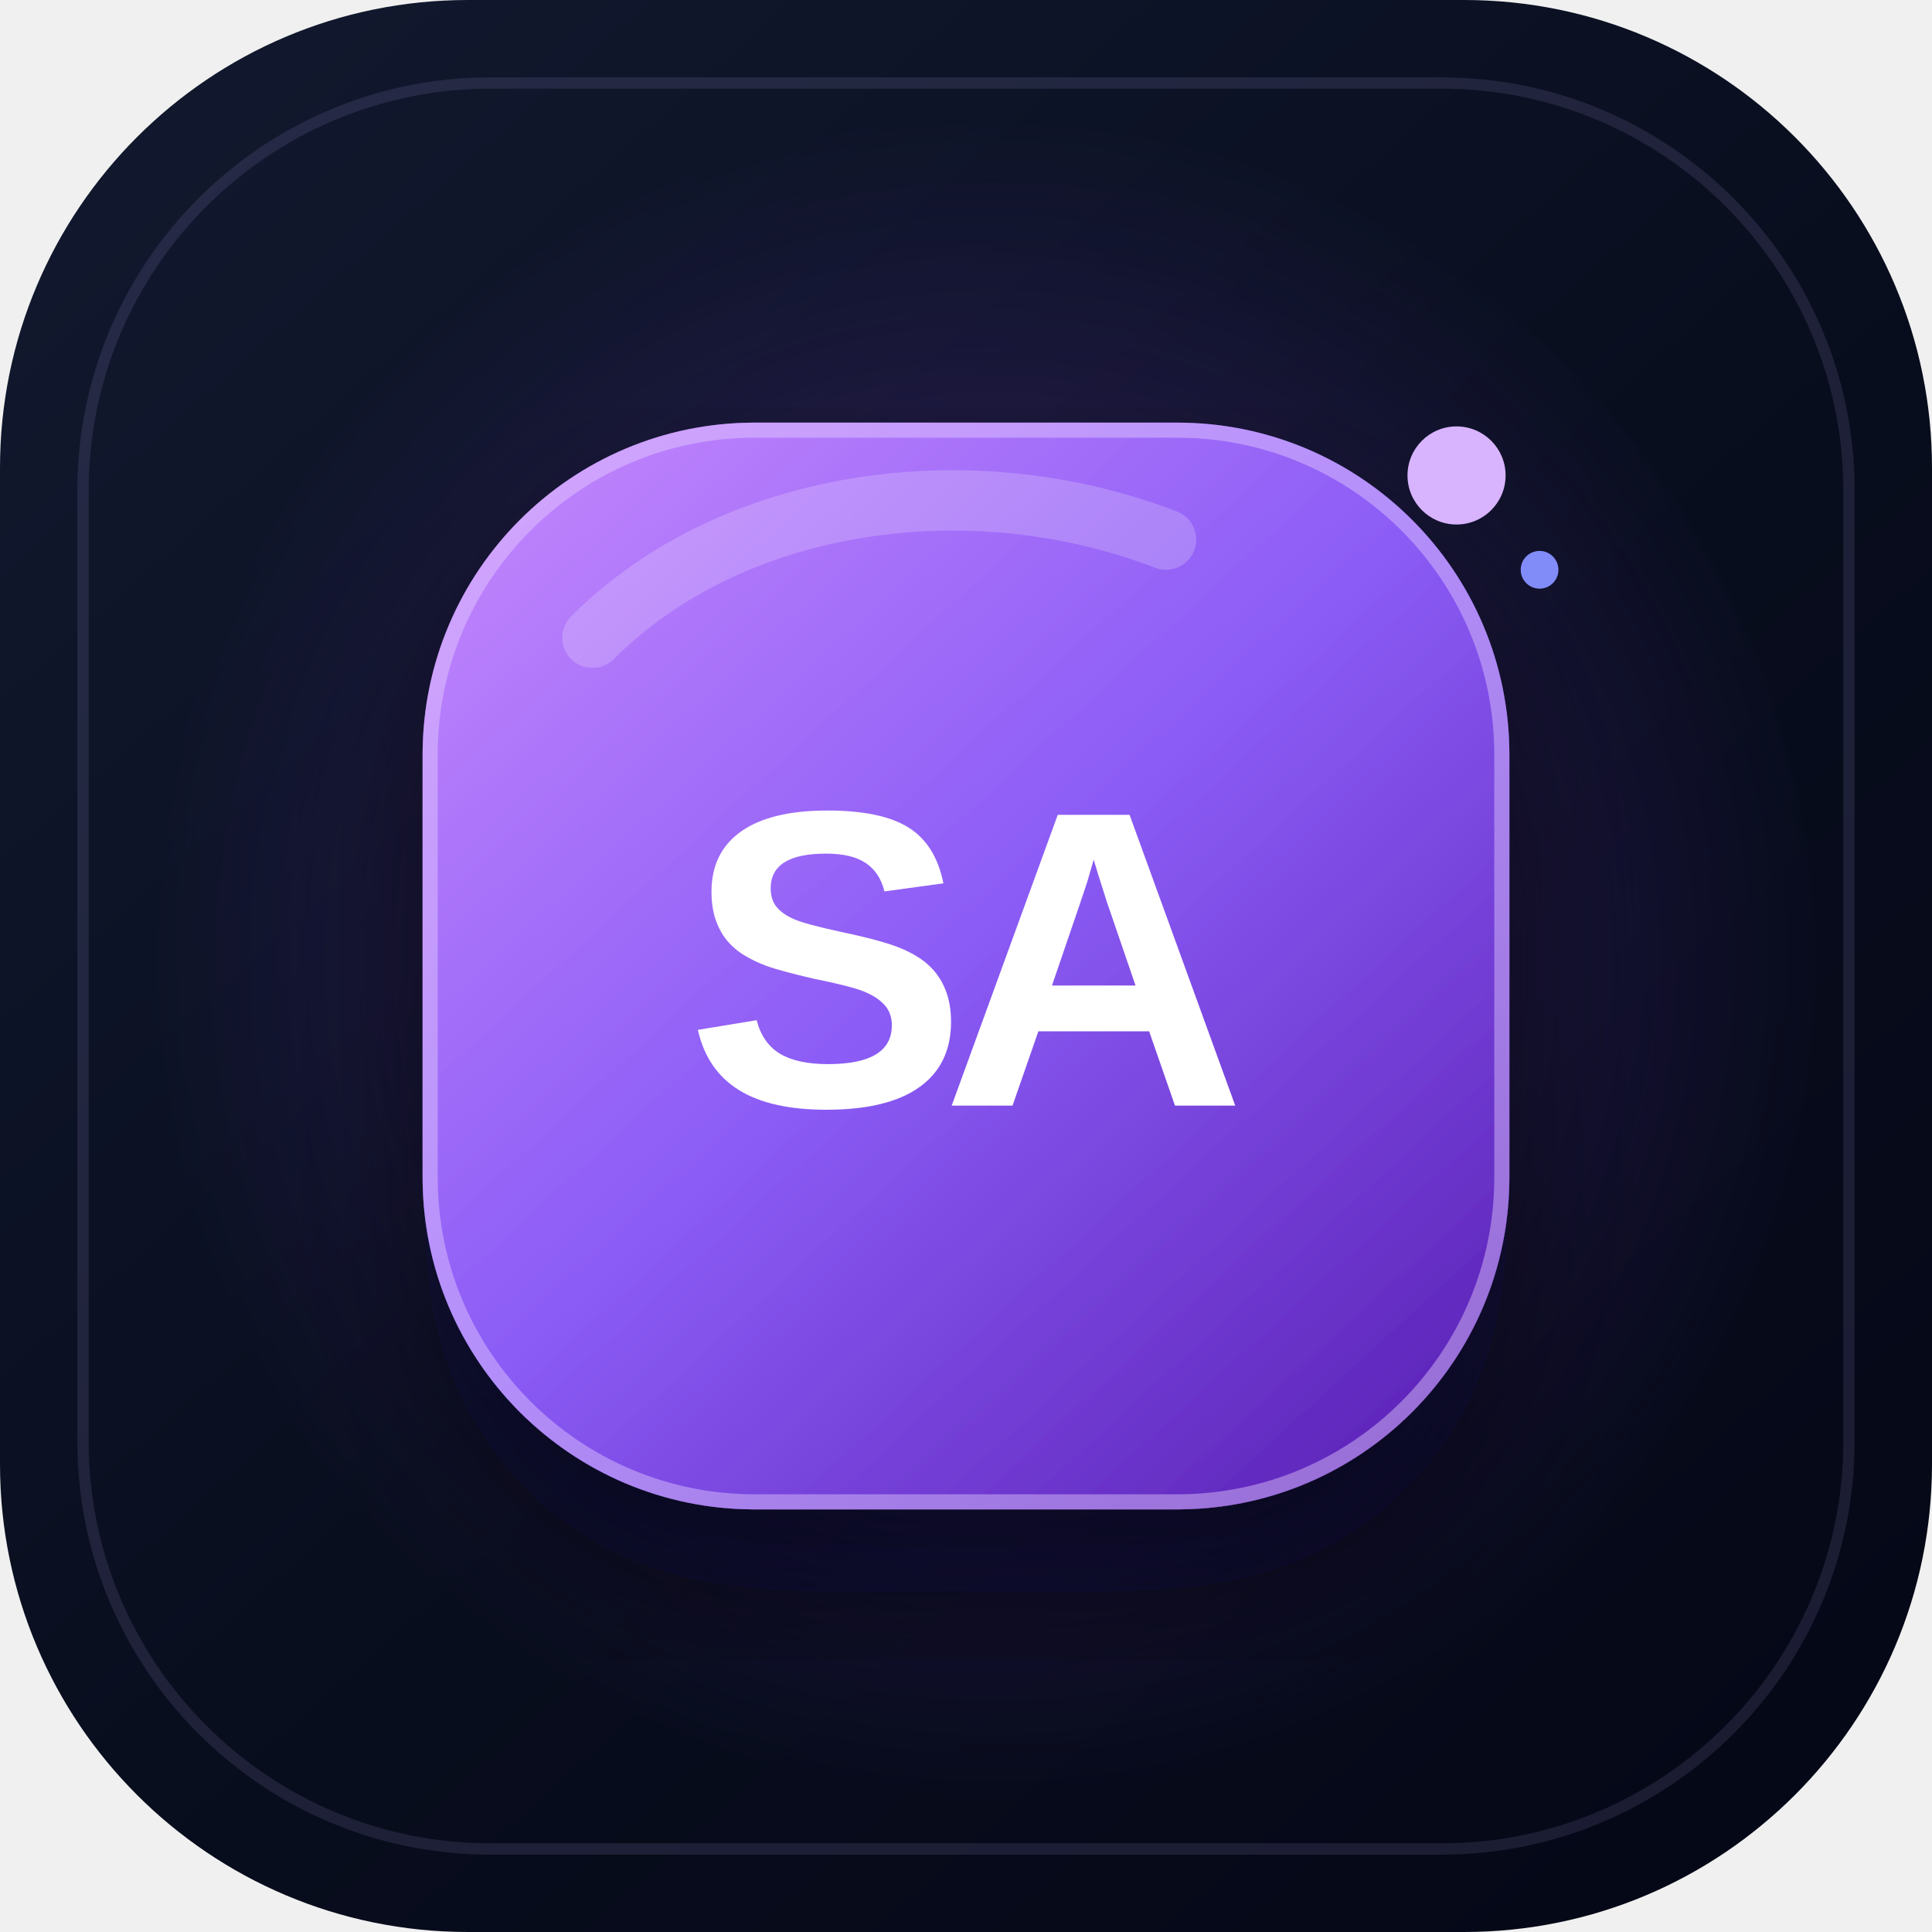
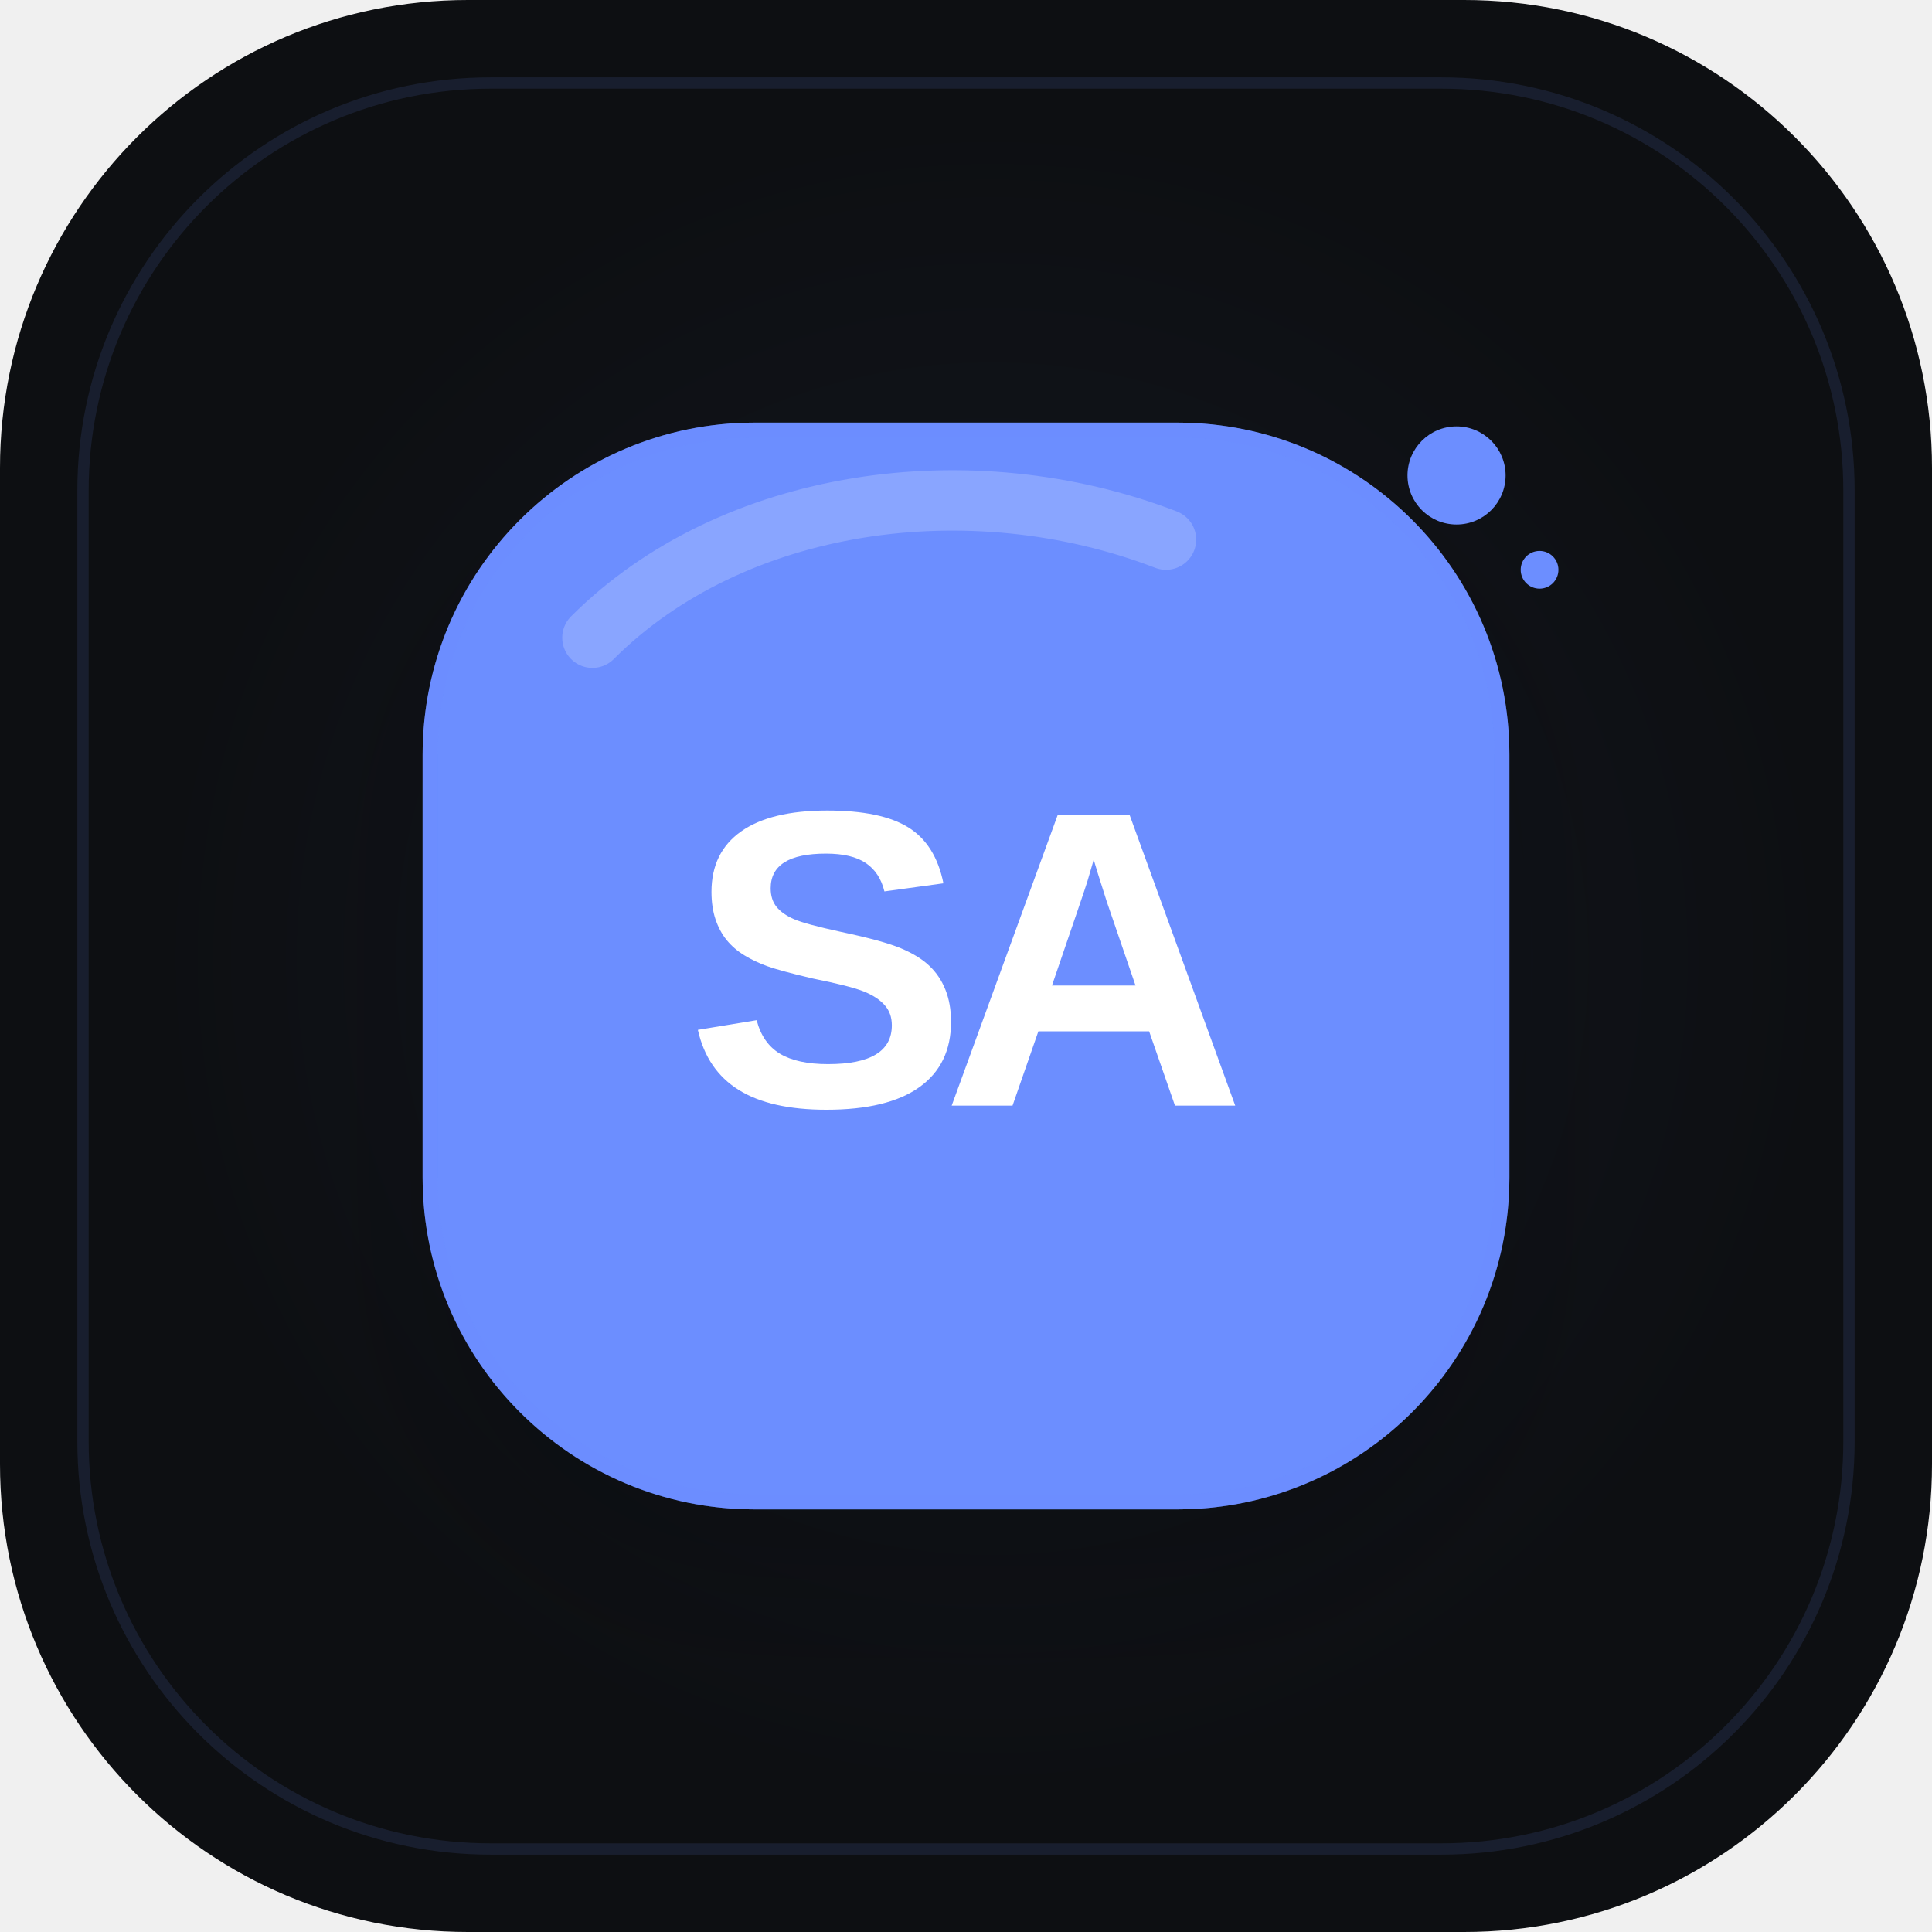
<svg xmlns="http://www.w3.org/2000/svg" viewBox="0 0 512 512">
  <defs>
    <linearGradient id="background" x1="56" y1="30" x2="456" y2="482" gradientUnits="userSpaceOnUse">
-       <stop stop-color="#11182D" />
-       <stop offset=".58" stop-color="#080D1D" />
-       <stop offset="1" stop-color="#050817" />
+       <stop stop-color="#0D0F12" />
+       <stop offset=".58" stop-color="#0D0F12" />
+       <stop offset="1" stop-color="#0D0F12" />
    </linearGradient>
    <linearGradient id="mark" x1="135" y1="122" x2="382" y2="391" gradientUnits="userSpaceOnUse">
-       <stop stop-color="#C084FC" />
-       <stop offset=".48" stop-color="#8B5CF6" />
-       <stop offset="1" stop-color="#5B21B6" />
+       <stop stop-color="#6C8EFF" />
+       <stop offset=".48" stop-color="#6C8EFF" />
+       <stop offset="1" stop-color="#6C8EFF" />
    </linearGradient>
    <radialGradient id="glow" cx="0" cy="0" r="1" gradientTransform="translate(263 254) rotate(90) scale(225)" gradientUnits="userSpaceOnUse">
-       <stop stop-color="#A855F7" stop-opacity=".34" />
-       <stop offset="1" stop-color="#7C3AED" stop-opacity="0" />
+       <stop stop-color="#6C8EFF" stop-opacity=".06" />
+       <stop offset="1" stop-color="#6C8EFF" stop-opacity="0" />
    </radialGradient>
    <filter id="shadow" x="79" y="86" width="354" height="354" filterUnits="userSpaceOnUse">
-       <feDropShadow dx="0" dy="22" stdDeviation="20" flood-color="#020617" flood-opacity=".55" />
+       <feDropShadow dx="0" dy="22" stdDeviation="20" flood-color="#0D0F12" flood-opacity=".16" />
    </filter>
  </defs>
  <rect width="512" height="512" rx="124" fill="url(#background)" />
-   <rect x="22" y="22" width="468" height="468" rx="108" fill="none" stroke="#C4B5FD" stroke-opacity=".12" stroke-width="3" />
+   <rect x="22" y="22" width="468" height="468" rx="108" fill="none" stroke="#6C8EFF" stroke-opacity=".12" stroke-width="3" />
  <circle cx="256" cy="256" r="225" fill="url(#glow)" />
  <g filter="url(#shadow)">
    <rect x="112" y="112" width="288" height="288" rx="88" fill="url(#mark)" />
-     <rect x="114" y="114" width="284" height="284" rx="86" fill="none" stroke="#E9D5FF" stroke-opacity=".42" stroke-width="4" />
+     <rect x="114" y="114" width="284" height="284" rx="86" fill="none" stroke="#6C8EFF" stroke-opacity=".42" stroke-width="4" />
    <path d="M157 169C194 132 257 123 309 143" fill="none" stroke="#FFFFFF" stroke-opacity=".2" stroke-width="16" stroke-linecap="round" />
  </g>
  <text x="256" y="293" fill="#FFFFFF" font-family="Arial, Helvetica, sans-serif" font-size="112" font-weight="800" letter-spacing="-7" text-anchor="middle">SA</text>
-   <circle cx="386" cy="126" r="13" fill="#D8B4FE" />
-   <circle cx="408" cy="151" r="5" fill="#818CF8" />
+   <circle cx="386" cy="126" r="13" fill="#6C8EFF" />
+   <circle cx="408" cy="151" r="5" fill="#6C8EFF" />
</svg>
